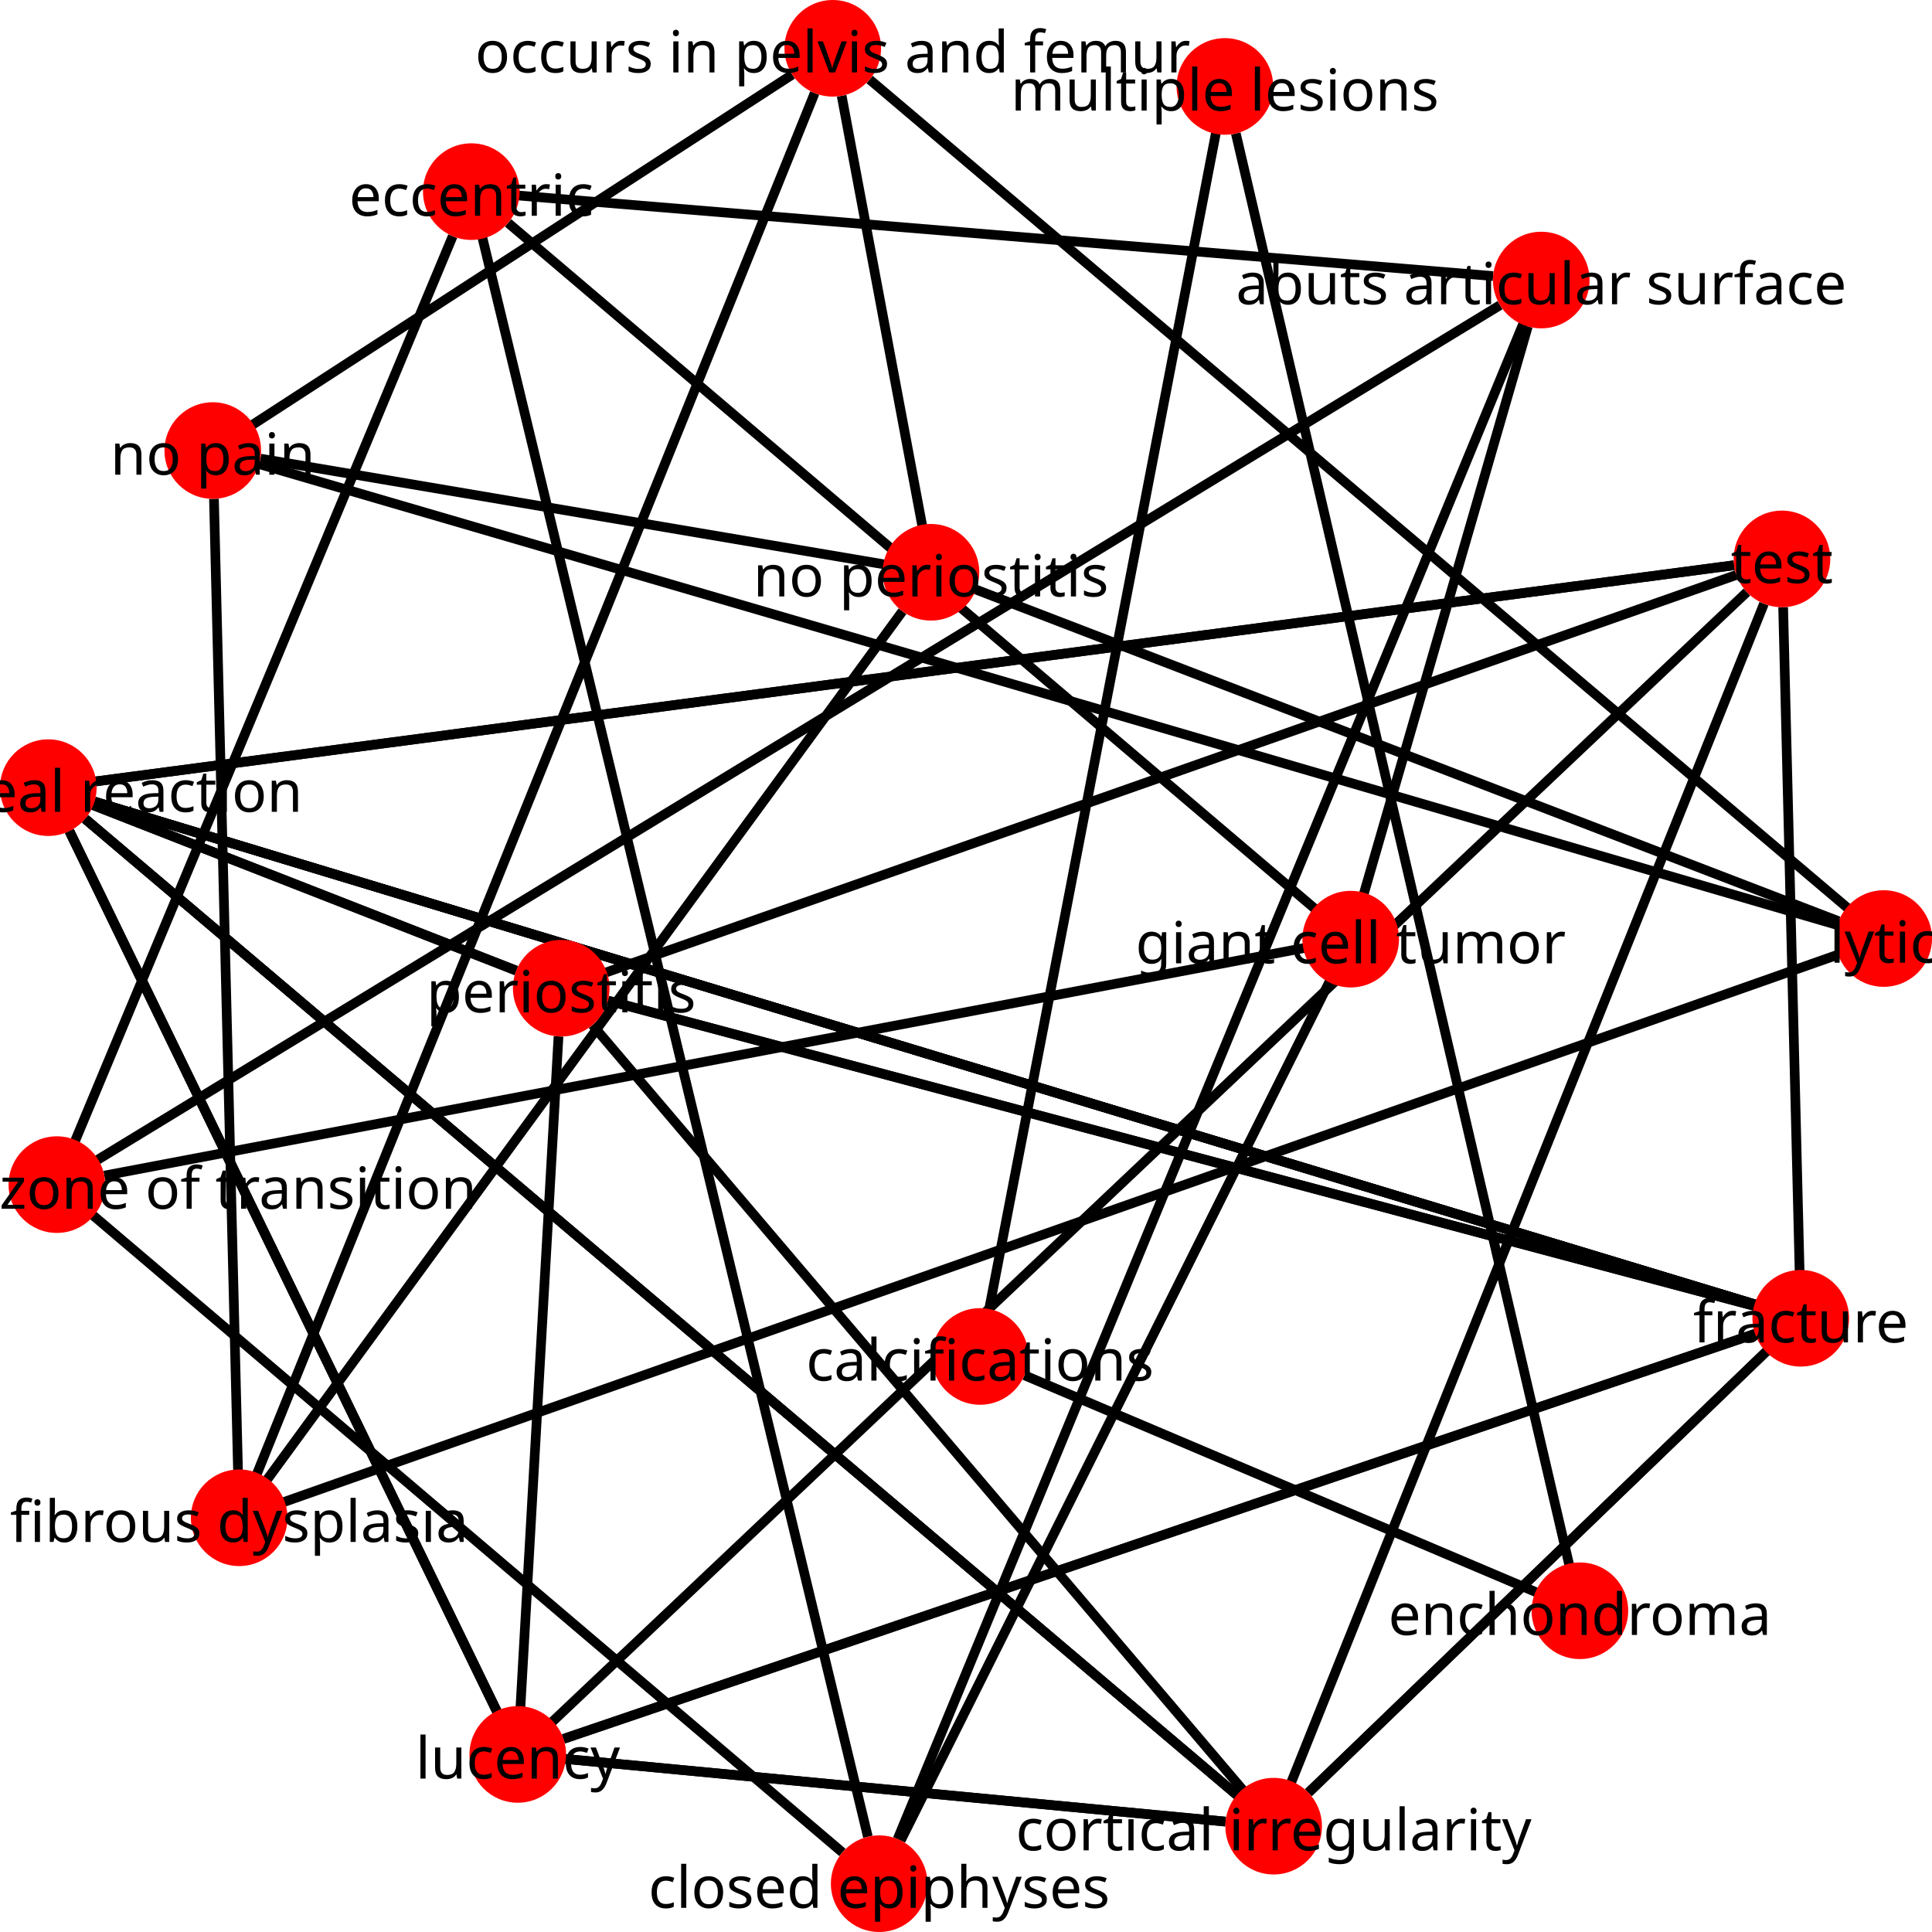
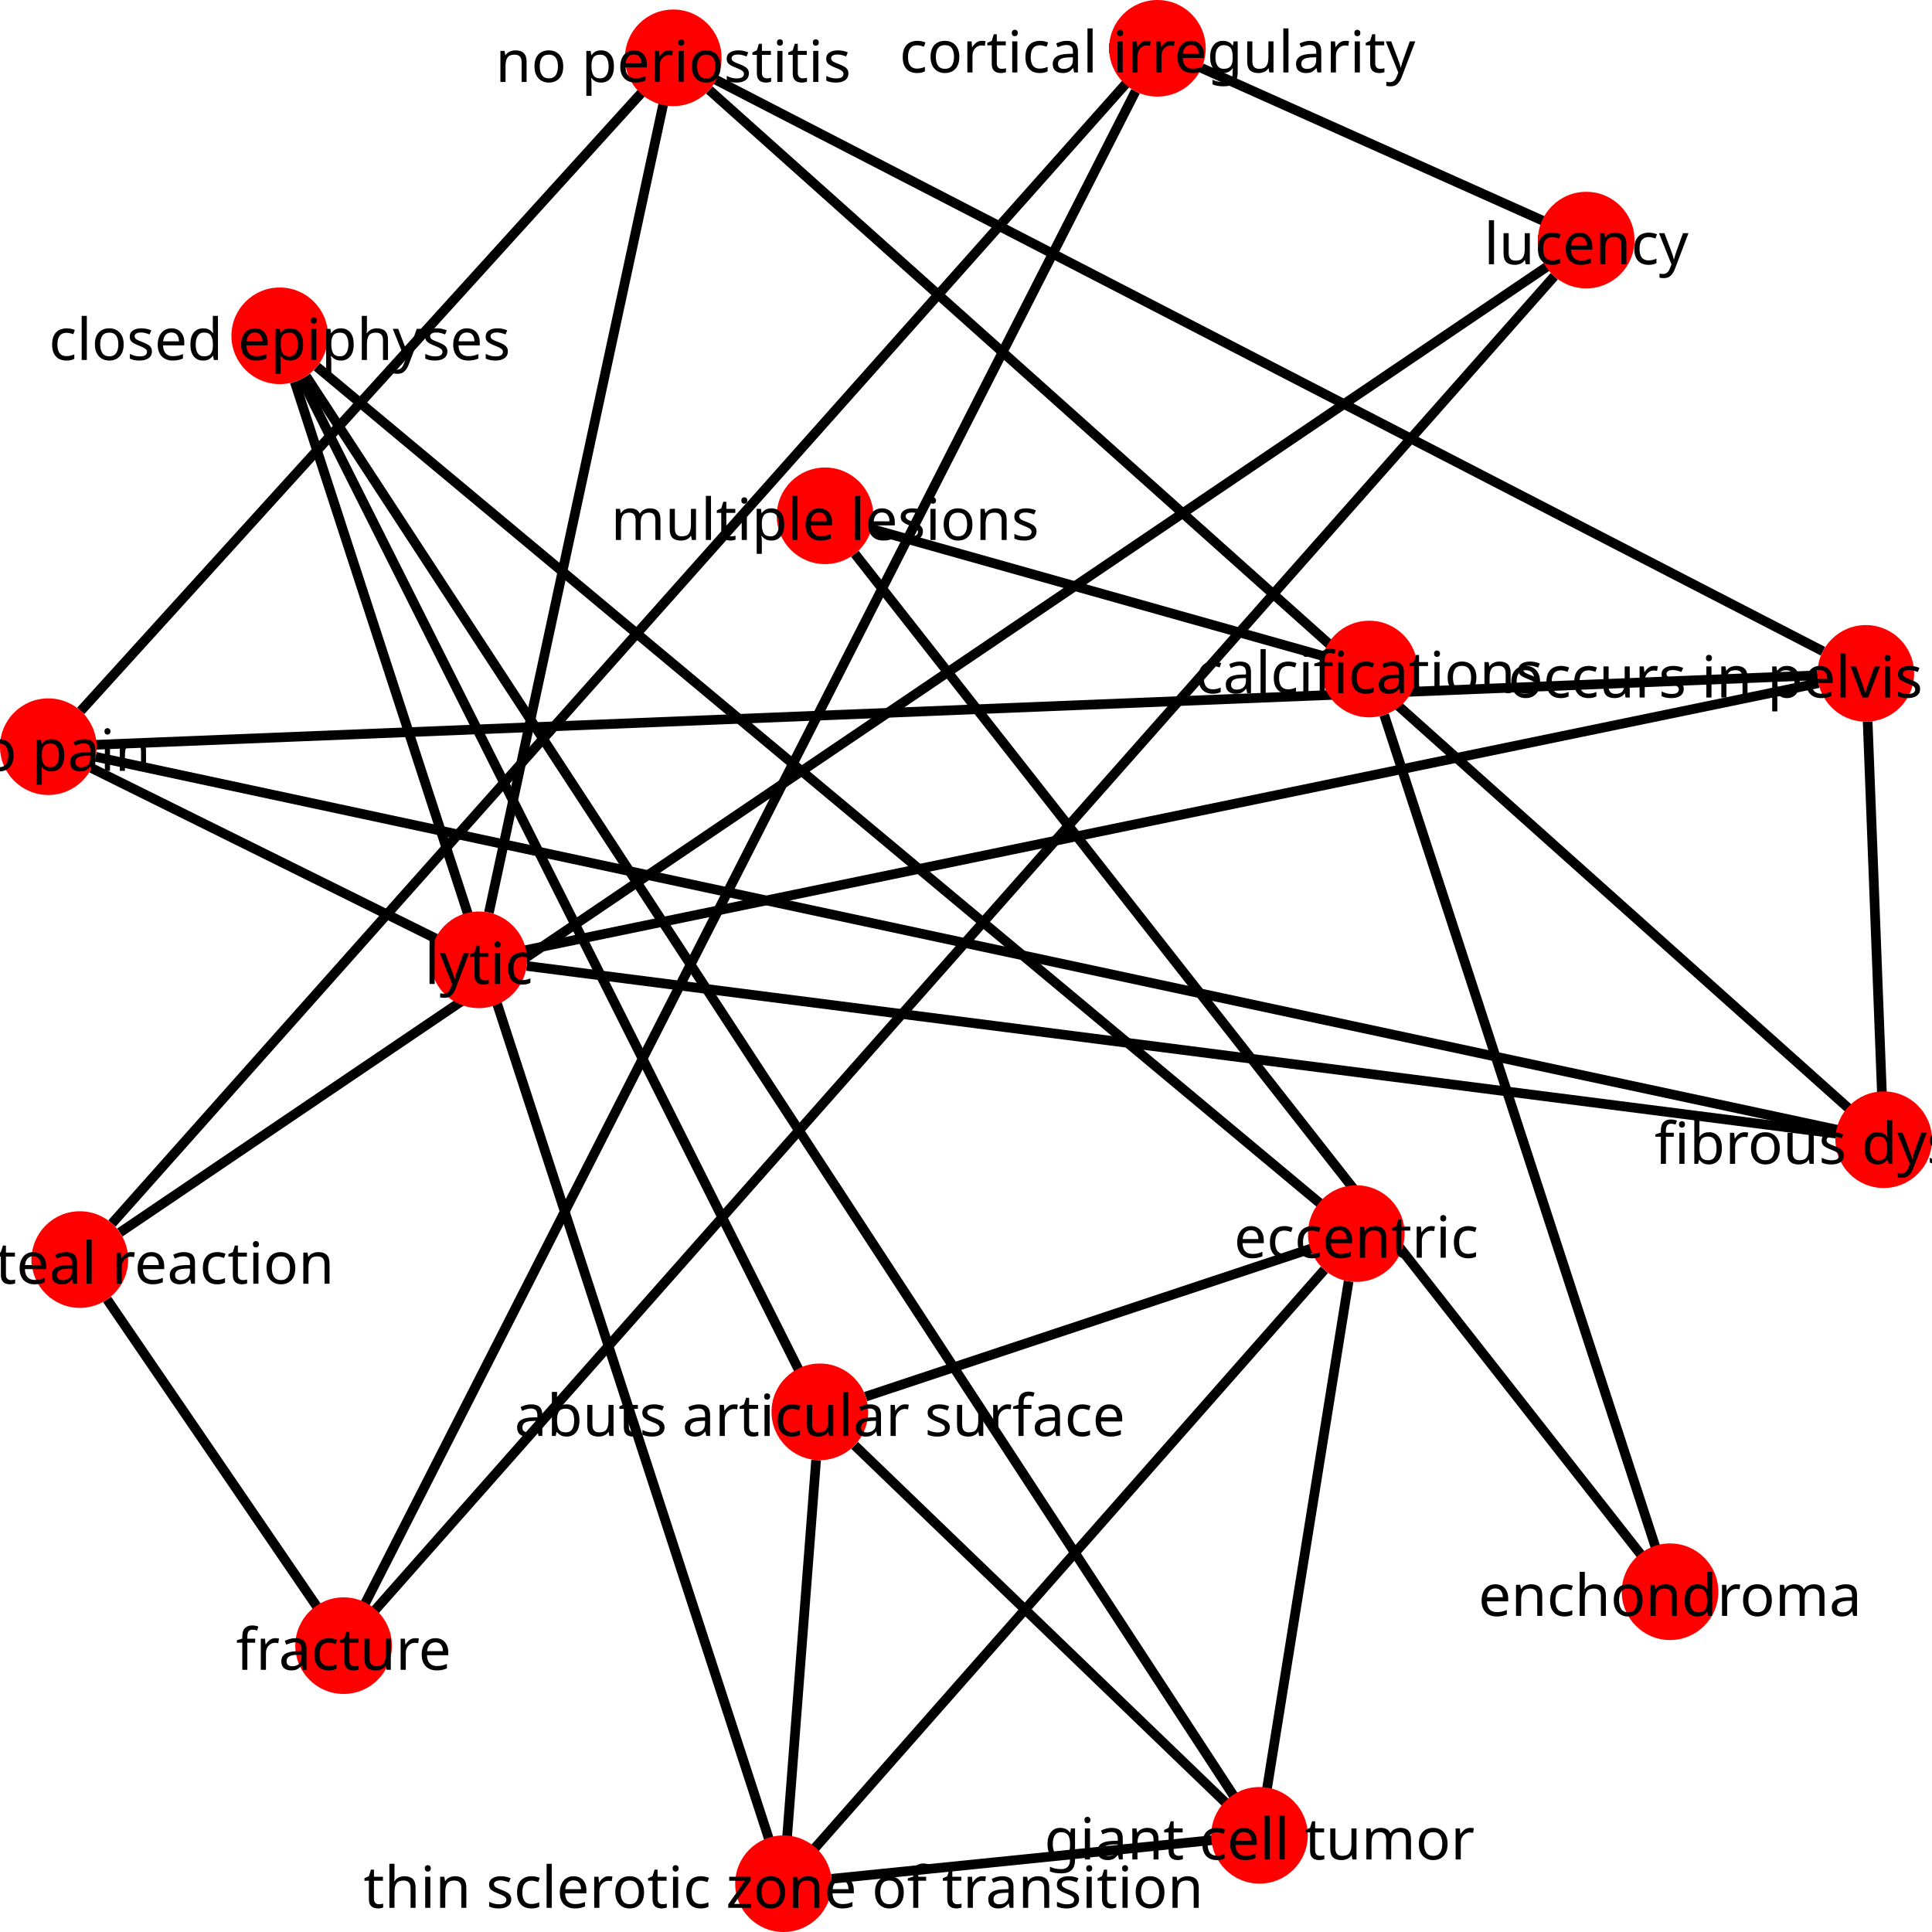
<svg xmlns="http://www.w3.org/2000/svg" width="400px" height="400px">
  <defs id="defs3">
    <marker orient="auto" refY="0.0" refX="0.0" id="Arrow2Lend0" style="overflow:visible;">
      <path id="pathArrow0" style="font-size:12.0;fill-rule:evenodd;stroke-width:0.625;stroke-linejoin:round;fill:black" d="M 8.719,4.034 L -2.207,0.016 L 8.719,-4.002 C 6.973,-1.63 6.983,1.616 8.719,4.034 z " transform="scale(1.1) rotate(180) translate(1,0)" />
    </marker>
  </defs>
  <g id="layer2">
-     <path style="fill:none;stroke:black;stroke-width:2;stroke-linecap:butt;stroke-linejoin:miter;stroke-miterlimit:4;stroke-opacity:1;stroke-dasharray:none" d="M 49.52,314.238 186.839,126.555" id="path0" />
-     <path style="fill:none;stroke:black;stroke-width:2;stroke-linecap:butt;stroke-linejoin:miter;stroke-miterlimit:4;stroke-opacity:1;stroke-dasharray:none" d="M 49.52,314.238 380.568,197.637" id="path1" />
-     <path style="fill:none;stroke:black;stroke-width:2;stroke-linecap:butt;stroke-linejoin:miter;stroke-miterlimit:4;stroke-opacity:1;stroke-dasharray:none" d="M 49.52,314.238 44.299,103.278" id="path2" />
-     <path style="fill:none;stroke:black;stroke-width:2;stroke-linecap:butt;stroke-linejoin:miter;stroke-miterlimit:4;stroke-opacity:1;stroke-dasharray:none" d="M 49.52,314.238 168.668,19.272" id="path3" />
-     <path style="fill:none;stroke:black;stroke-width:2;stroke-linecap:butt;stroke-linejoin:miter;stroke-miterlimit:4;stroke-opacity:1;stroke-dasharray:none" d="M 192.744,118.485 380.666,190.727" id="path4" />
-     <path style="fill:none;stroke:black;stroke-width:2;stroke-linecap:butt;stroke-linejoin:miter;stroke-miterlimit:4;stroke-opacity:1;stroke-dasharray:none" d="M 192.744,118.485 53.911,94.952" id="path5" />
-     <path style="fill:none;stroke:black;stroke-width:2;stroke-linecap:butt;stroke-linejoin:miter;stroke-miterlimit:4;stroke-opacity:1;stroke-dasharray:none" d="M 192.744,118.485 174.255,19.829" id="path6" />
-     <path style="fill:none;stroke:black;stroke-width:2;stroke-linecap:butt;stroke-linejoin:miter;stroke-miterlimit:4;stroke-opacity:1;stroke-dasharray:none" d="M 390.0,194.315 53.65,96.084" id="path7" />
-     <path style="fill:none;stroke:black;stroke-width:2;stroke-linecap:butt;stroke-linejoin:miter;stroke-miterlimit:4;stroke-opacity:1;stroke-dasharray:none" d="M 390.0,194.315 180.044,16.464" id="path8" />
-     <path style="fill:none;stroke:black;stroke-width:2;stroke-linecap:butt;stroke-linejoin:miter;stroke-miterlimit:4;stroke-opacity:1;stroke-dasharray:none" d="M 44.051,93.281 164.024,15.443" id="path9" />
-     <path style="fill:none;stroke:black;stroke-width:2;stroke-linecap:butt;stroke-linejoin:miter;stroke-miterlimit:4;stroke-opacity:1;stroke-dasharray:none" d="M 327.102,333.491 255.866,27.635" id="path10" />
-     <path style="fill:none;stroke:black;stroke-width:2;stroke-linecap:butt;stroke-linejoin:miter;stroke-miterlimit:4;stroke-opacity:1;stroke-dasharray:none" d="M 327.102,333.491 212.109,284.742" id="path11" />
-     <path style="fill:none;stroke:black;stroke-width:2;stroke-linecap:butt;stroke-linejoin:miter;stroke-miterlimit:4;stroke-opacity:1;stroke-dasharray:none" d="M 253.598,17.895 204.795,271.02" id="path12" />
-     <path style="fill:none;stroke:black;stroke-width:2;stroke-linecap:butt;stroke-linejoin:miter;stroke-miterlimit:4;stroke-opacity:1;stroke-dasharray:none" d="M 279.648,194.441 21.597,243.398" id="path13" />
-     <path style="fill:none;stroke:black;stroke-width:2;stroke-linecap:butt;stroke-linejoin:miter;stroke-miterlimit:4;stroke-opacity:1;stroke-dasharray:none" d="M 279.648,194.441 105.197,46.151" id="path14" />
-     <path style="fill:none;stroke:black;stroke-width:2;stroke-linecap:butt;stroke-linejoin:miter;stroke-miterlimit:4;stroke-opacity:1;stroke-dasharray:none" d="M 279.648,194.441 316.324,67.588" id="path15" />
-     <path style="fill:none;stroke:black;stroke-width:2;stroke-linecap:butt;stroke-linejoin:miter;stroke-miterlimit:4;stroke-opacity:1;stroke-dasharray:none" d="M 279.648,194.441 186.493,381.053" id="path16" />
-     <path style="fill:none;stroke:black;stroke-width:2;stroke-linecap:butt;stroke-linejoin:miter;stroke-miterlimit:4;stroke-opacity:1;stroke-dasharray:none" d="M 11.772,245.262 93.727,48.903" id="path17" />
-     <path style="fill:none;stroke:black;stroke-width:2;stroke-linecap:butt;stroke-linejoin:miter;stroke-miterlimit:4;stroke-opacity:1;stroke-dasharray:none" d="M 11.772,245.262 310.562,63.186" id="path18" />
-     <path style="fill:none;stroke:black;stroke-width:2;stroke-linecap:butt;stroke-linejoin:miter;stroke-miterlimit:4;stroke-opacity:1;stroke-dasharray:none" d="M 11.772,245.262 174.408,383.523" id="path19" />
-     <path style="fill:none;stroke:black;stroke-width:2;stroke-linecap:butt;stroke-linejoin:miter;stroke-miterlimit:4;stroke-opacity:1;stroke-dasharray:none" d="M 97.578,39.675 309.135,57.158" id="path20" />
-     <path style="fill:none;stroke:black;stroke-width:2;stroke-linecap:butt;stroke-linejoin:miter;stroke-miterlimit:4;stroke-opacity:1;stroke-dasharray:none" d="M 97.578,39.675 179.683,380.278" id="path21" />
-     <path style="fill:none;stroke:black;stroke-width:2;stroke-linecap:butt;stroke-linejoin:miter;stroke-miterlimit:4;stroke-opacity:1;stroke-dasharray:none" d="M 319.101,57.982 185.843,380.757" id="path22" />
-     <path style="fill:none;stroke:black;stroke-width:2;stroke-linecap:butt;stroke-linejoin:miter;stroke-miterlimit:4;stroke-opacity:1;stroke-dasharray:none" d="M 372.83,272.934 116.665,360.017" id="path23" />
-     <path style="fill:none;stroke:black;stroke-width:2;stroke-linecap:butt;stroke-linejoin:miter;stroke-miterlimit:4;stroke-opacity:1;stroke-dasharray:none" d="M 372.83,272.934 270.896,371.151" id="path24" />
-     <path style="fill:none;stroke:black;stroke-width:2;stroke-linecap:butt;stroke-linejoin:miter;stroke-miterlimit:4;stroke-opacity:1;stroke-dasharray:none" d="M 372.83,272.934 19.571,165.972" id="path25" />
-     <path style="fill:none;stroke:black;stroke-width:2;stroke-linecap:butt;stroke-linejoin:miter;stroke-miterlimit:4;stroke-opacity:1;stroke-dasharray:none" d="M 107.197,363.236 253.74,377.145" id="path26" />
-     <path style="fill:none;stroke:black;stroke-width:2;stroke-linecap:butt;stroke-linejoin:miter;stroke-miterlimit:4;stroke-opacity:1;stroke-dasharray:none" d="M 107.197,363.236 14.368,172.07" id="path27" />
-     <path style="fill:none;stroke:black;stroke-width:2;stroke-linecap:butt;stroke-linejoin:miter;stroke-miterlimit:4;stroke-opacity:1;stroke-dasharray:none" d="M 263.695,378.09 17.629,169.54" id="path28" />
-     <path style="fill:none;stroke:black;stroke-width:2;stroke-linecap:butt;stroke-linejoin:miter;stroke-miterlimit:4;stroke-opacity:1;stroke-dasharray:none" d="M 372.83,272.934 19.571,165.972" id="path29" />
-     <path style="fill:none;stroke:black;stroke-width:2;stroke-linecap:butt;stroke-linejoin:miter;stroke-miterlimit:4;stroke-opacity:1;stroke-dasharray:none" d="M 372.83,272.934 125.86,207.168" id="path30" />
-     <path style="fill:none;stroke:black;stroke-width:2;stroke-linecap:butt;stroke-linejoin:miter;stroke-miterlimit:4;stroke-opacity:1;stroke-dasharray:none" d="M 372.83,272.934 369.182,125.714" id="path31" />
-     <path style="fill:none;stroke:black;stroke-width:2;stroke-linecap:butt;stroke-linejoin:miter;stroke-miterlimit:4;stroke-opacity:1;stroke-dasharray:none" d="M 372.83,272.934 116.665,360.017" id="path32" />
-     <path style="fill:none;stroke:black;stroke-width:2;stroke-linecap:butt;stroke-linejoin:miter;stroke-miterlimit:4;stroke-opacity:1;stroke-dasharray:none" d="M 372.83,272.934 270.896,371.151" id="path33" />
-     <path style="fill:none;stroke:black;stroke-width:2;stroke-linecap:butt;stroke-linejoin:miter;stroke-miterlimit:4;stroke-opacity:1;stroke-dasharray:none" d="M 372.83,272.934 19.571,165.972" id="path34" />
-     <path style="fill:none;stroke:black;stroke-width:2;stroke-linecap:butt;stroke-linejoin:miter;stroke-miterlimit:4;stroke-opacity:1;stroke-dasharray:none" d="M 372.83,272.934 19.571,165.972" id="path35" />
-     <path style="fill:none;stroke:black;stroke-width:2;stroke-linecap:butt;stroke-linejoin:miter;stroke-miterlimit:4;stroke-opacity:1;stroke-dasharray:none" d="M 372.83,272.934 125.86,207.168" id="path36" />
-     <path style="fill:none;stroke:black;stroke-width:2;stroke-linecap:butt;stroke-linejoin:miter;stroke-miterlimit:4;stroke-opacity:1;stroke-dasharray:none" d="M 107.197,363.236 361.668,122.588" id="path37" />
-     <path style="fill:none;stroke:black;stroke-width:2;stroke-linecap:butt;stroke-linejoin:miter;stroke-miterlimit:4;stroke-opacity:1;stroke-dasharray:none" d="M 263.695,378.09 365.211,124.998" id="path38" />
-     <path style="fill:none;stroke:black;stroke-width:2;stroke-linecap:butt;stroke-linejoin:miter;stroke-miterlimit:4;stroke-opacity:1;stroke-dasharray:none" d="M 10.0,163.074 359.02,117.025" id="path39" />
-     <path style="fill:none;stroke:black;stroke-width:2;stroke-linecap:butt;stroke-linejoin:miter;stroke-miterlimit:4;stroke-opacity:1;stroke-dasharray:none" d="M 10.0,163.074 359.02,117.025" id="path40" />
-     <path style="fill:none;stroke:black;stroke-width:2;stroke-linecap:butt;stroke-linejoin:miter;stroke-miterlimit:4;stroke-opacity:1;stroke-dasharray:none" d="M 116.197,204.595 359.5,119.034" id="path41" />
-     <path style="fill:none;stroke:black;stroke-width:2;stroke-linecap:butt;stroke-linejoin:miter;stroke-miterlimit:4;stroke-opacity:1;stroke-dasharray:none" d="M 107.197,363.236 253.74,377.145" id="path42" />
-     <path style="fill:none;stroke:black;stroke-width:2;stroke-linecap:butt;stroke-linejoin:miter;stroke-miterlimit:4;stroke-opacity:1;stroke-dasharray:none" d="M 107.197,363.236 14.368,172.07" id="path43" />
-     <path style="fill:none;stroke:black;stroke-width:2;stroke-linecap:butt;stroke-linejoin:miter;stroke-miterlimit:4;stroke-opacity:1;stroke-dasharray:none" d="M 107.197,363.236 14.368,172.07" id="path44" />
-     <path style="fill:none;stroke:black;stroke-width:2;stroke-linecap:butt;stroke-linejoin:miter;stroke-miterlimit:4;stroke-opacity:1;stroke-dasharray:none" d="M 107.197,363.236 115.631,214.579" id="path45" />
-     <path style="fill:none;stroke:black;stroke-width:2;stroke-linecap:butt;stroke-linejoin:miter;stroke-miterlimit:4;stroke-opacity:1;stroke-dasharray:none" d="M 263.695,378.09 17.629,169.54" id="path46" />
-     <path style="fill:none;stroke:black;stroke-width:2;stroke-linecap:butt;stroke-linejoin:miter;stroke-miterlimit:4;stroke-opacity:1;stroke-dasharray:none" d="M 263.695,378.09 17.629,169.54" id="path47" />
-     <path style="fill:none;stroke:black;stroke-width:2;stroke-linecap:butt;stroke-linejoin:miter;stroke-miterlimit:4;stroke-opacity:1;stroke-dasharray:none" d="M 263.695,378.09 122.674,212.214" id="path48" />
-     <path style="fill:none;stroke:black;stroke-width:2;stroke-linecap:butt;stroke-linejoin:miter;stroke-miterlimit:4;stroke-opacity:1;stroke-dasharray:none" d="M 10.0,163.074 0.0,163.074" id="path49" />
-     <path style="fill:none;stroke:black;stroke-width:2;stroke-linecap:butt;stroke-linejoin:miter;stroke-miterlimit:4;stroke-opacity:1;stroke-dasharray:none" d="M 10.0,163.074 106.884,200.954" id="path50" />
-     <path style="fill:none;stroke:black;stroke-width:2;stroke-linecap:butt;stroke-linejoin:miter;stroke-miterlimit:4;stroke-opacity:1;stroke-dasharray:none" d="M 10.0,163.074 106.884,200.954" id="path51" />
+     <path style="fill:none;stroke:black;stroke-width:2;stroke-linecap:butt;stroke-linejoin:miter;stroke-miterlimit:4;stroke-opacity:1;stroke-dasharray:none" d="M 390.0,235.964 146.848,18.636" id="path0" />
+     <path style="fill:none;stroke:black;stroke-width:2;stroke-linecap:butt;stroke-linejoin:miter;stroke-miterlimit:4;stroke-opacity:1;stroke-dasharray:none" d="M 390.0,235.964 109.036,199.989" id="path1" />
+     <path style="fill:none;stroke:black;stroke-width:2;stroke-linecap:butt;stroke-linejoin:miter;stroke-miterlimit:4;stroke-opacity:1;stroke-dasharray:none" d="M 390.0,235.964 19.778,156.686" id="path2" />
+     <path style="fill:none;stroke:black;stroke-width:2;stroke-linecap:butt;stroke-linejoin:miter;stroke-miterlimit:4;stroke-opacity:1;stroke-dasharray:none" d="M 390.0,235.964 386.678,149.406" id="path3" />
+     <path style="fill:none;stroke:black;stroke-width:2;stroke-linecap:butt;stroke-linejoin:miter;stroke-miterlimit:4;stroke-opacity:1;stroke-dasharray:none" d="M 139.392,11.972 101.226,188.944" id="path4" />
+     <path style="fill:none;stroke:black;stroke-width:2;stroke-linecap:butt;stroke-linejoin:miter;stroke-miterlimit:4;stroke-opacity:1;stroke-dasharray:none" d="M 139.392,11.972 16.719,147.186" id="path5" />
+     <path style="fill:none;stroke:black;stroke-width:2;stroke-linecap:butt;stroke-linejoin:miter;stroke-miterlimit:4;stroke-opacity:1;stroke-dasharray:none" d="M 139.392,11.972 377.409,134.827" id="path6" />
+     <path style="fill:none;stroke:black;stroke-width:2;stroke-linecap:butt;stroke-linejoin:miter;stroke-miterlimit:4;stroke-opacity:1;stroke-dasharray:none" d="M 99.117,198.719 18.962,159.029" id="path7" />
+     <path style="fill:none;stroke:black;stroke-width:2;stroke-linecap:butt;stroke-linejoin:miter;stroke-miterlimit:4;stroke-opacity:1;stroke-dasharray:none" d="M 99.117,198.719 376.501,141.436" id="path8" />
+     <path style="fill:none;stroke:black;stroke-width:2;stroke-linecap:butt;stroke-linejoin:miter;stroke-miterlimit:4;stroke-opacity:1;stroke-dasharray:none" d="M 10.0,154.592 376.303,139.816" id="path9" />
+     <path style="fill:none;stroke:black;stroke-width:2;stroke-linecap:butt;stroke-linejoin:miter;stroke-miterlimit:4;stroke-opacity:1;stroke-dasharray:none" d="M 345.767,329.552 176.994,114.658" id="path10" />
+     <path style="fill:none;stroke:black;stroke-width:2;stroke-linecap:butt;stroke-linejoin:miter;stroke-miterlimit:4;stroke-opacity:1;stroke-dasharray:none" d="M 345.767,329.552 286.582,148.019" id="path11" />
+     <path style="fill:none;stroke:black;stroke-width:2;stroke-linecap:butt;stroke-linejoin:miter;stroke-miterlimit:4;stroke-opacity:1;stroke-dasharray:none" d="M 170.818,106.794 273.856,135.802" id="path12" />
+     <path style="fill:none;stroke:black;stroke-width:2;stroke-linecap:butt;stroke-linejoin:miter;stroke-miterlimit:4;stroke-opacity:1;stroke-dasharray:none" d="M 260.764,379.986 172.162,388.989" id="path13" />
+     <path style="fill:none;stroke:black;stroke-width:2;stroke-linecap:butt;stroke-linejoin:miter;stroke-miterlimit:4;stroke-opacity:1;stroke-dasharray:none" d="M 260.764,379.986 279.216,265.271" id="path14" />
+     <path style="fill:none;stroke:black;stroke-width:2;stroke-linecap:butt;stroke-linejoin:miter;stroke-miterlimit:4;stroke-opacity:1;stroke-dasharray:none" d="M 260.764,379.986 176.937,299.242" id="path15" />
+     <path style="fill:none;stroke:black;stroke-width:2;stroke-linecap:butt;stroke-linejoin:miter;stroke-miterlimit:4;stroke-opacity:1;stroke-dasharray:none" d="M 260.764,379.986 63.383,77.895" id="path16" />
+     <path style="fill:none;stroke:black;stroke-width:2;stroke-linecap:butt;stroke-linejoin:miter;stroke-miterlimit:4;stroke-opacity:1;stroke-dasharray:none" d="M 162.213,390.0 274.194,262.901" id="path17" />
+     <path style="fill:none;stroke:black;stroke-width:2;stroke-linecap:butt;stroke-linejoin:miter;stroke-miterlimit:4;stroke-opacity:1;stroke-dasharray:none" d="M 162.213,390.0 168.967,302.275" id="path18" />
+     <path style="fill:none;stroke:black;stroke-width:2;stroke-linecap:butt;stroke-linejoin:miter;stroke-miterlimit:4;stroke-opacity:1;stroke-dasharray:none" d="M 162.213,390.0 61.008,79.033" id="path19" />
+     <path style="fill:none;stroke:black;stroke-width:2;stroke-linecap:butt;stroke-linejoin:miter;stroke-miterlimit:4;stroke-opacity:1;stroke-dasharray:none" d="M 280.804,255.398 179.224,289.151" id="path20" />
+     <path style="fill:none;stroke:black;stroke-width:2;stroke-linecap:butt;stroke-linejoin:miter;stroke-miterlimit:4;stroke-opacity:1;stroke-dasharray:none" d="M 280.804,255.398 65.593,75.928" id="path21" />
+     <path style="fill:none;stroke:black;stroke-width:2;stroke-linecap:butt;stroke-linejoin:miter;stroke-miterlimit:4;stroke-opacity:1;stroke-dasharray:none" d="M 169.735,292.305 62.399,78.461" id="path22" />
+     <path style="fill:none;stroke:black;stroke-width:2;stroke-linecap:butt;stroke-linejoin:miter;stroke-miterlimit:4;stroke-opacity:1;stroke-dasharray:none" d="M 71.137,340.716 321.788,57.203" id="path23" />
+     <path style="fill:none;stroke:black;stroke-width:2;stroke-linecap:butt;stroke-linejoin:miter;stroke-miterlimit:4;stroke-opacity:1;stroke-dasharray:none" d="M 71.137,340.716 235.092,18.91" id="path24" />
+     <path style="fill:none;stroke:black;stroke-width:2;stroke-linecap:butt;stroke-linejoin:miter;stroke-miterlimit:4;stroke-opacity:1;stroke-dasharray:none" d="M 71.137,340.716 22.175,269.036" id="path25" />
+     <path style="fill:none;stroke:black;stroke-width:2;stroke-linecap:butt;stroke-linejoin:miter;stroke-miterlimit:4;stroke-opacity:1;stroke-dasharray:none" d="M 328.412,49.711 248.76,14.083" id="path26" />
+     <path style="fill:none;stroke:black;stroke-width:2;stroke-linecap:butt;stroke-linejoin:miter;stroke-miterlimit:4;stroke-opacity:1;stroke-dasharray:none" d="M 328.412,49.711 24.816,255.174" id="path27" />
+     <path style="fill:none;stroke:black;stroke-width:2;stroke-linecap:butt;stroke-linejoin:miter;stroke-miterlimit:4;stroke-opacity:1;stroke-dasharray:none" d="M 239.631,10.0 23.181,253.308" id="path28" />
+     <path style="fill:none;stroke:black;stroke-width:2;stroke-linecap:butt;stroke-linejoin:miter;stroke-miterlimit:4;stroke-opacity:1;stroke-dasharray:none" d="M 328.412,49.711 318.412,49.711" id="path29" />
+     <path style="fill:none;stroke:black;stroke-width:2;stroke-linecap:butt;stroke-linejoin:miter;stroke-miterlimit:4;stroke-opacity:1;stroke-dasharray:none" d="M 239.631,10.0 229.631,10.0" id="path30" />
+     <path style="fill:none;stroke:black;stroke-width:2;stroke-linecap:butt;stroke-linejoin:miter;stroke-miterlimit:4;stroke-opacity:1;stroke-dasharray:none" d="M 16.534,260.779 6.534,260.779" id="path31" />
  </g>
  <g id="layer1">
-     <g id="g0" transform="translate(49.51974,314.2379)">
+     <g id="g0" transform="translate(390.0,235.9637)">
      <circle cx="0" cy="0" r="10" fill="red" />
      <text y="5.0" x="0" id="text0" style="font-size:16pxpx;font-style:normal;font-weight:normal;text-align:center;line-height:125%;letter-spacing:0px;word-spacing:0px;text-anchor:middle;fill:#000000;fill-opacity:1;stroke:none;font-family:Sans">
        <tspan y="5.0" x="0" id="tspan0">fibrous dysplasia</tspan>
      </text>
    </g>
-     <g id="g1" transform="translate(192.744,118.485)">
+     <g id="g1" transform="translate(139.3925,11.97241)">
      <circle cx="0" cy="0" r="10" fill="red" />
      <text y="5.0" x="0" id="text1" style="font-size:16pxpx;font-style:normal;font-weight:normal;text-align:center;line-height:125%;letter-spacing:0px;word-spacing:0px;text-anchor:middle;fill:#000000;fill-opacity:1;stroke:none;font-family:Sans">
        <tspan y="5.0" x="0" id="tspan1">no periostitis</tspan>
      </text>
    </g>
-     <g id="g2" transform="translate(390.0,194.3149)">
+     <g id="g2" transform="translate(99.11732,198.7192)">
      <circle cx="0" cy="0" r="10" fill="red" />
      <text y="5.0" x="0" id="text2" style="font-size:16pxpx;font-style:normal;font-weight:normal;text-align:center;line-height:125%;letter-spacing:0px;word-spacing:0px;text-anchor:middle;fill:#000000;fill-opacity:1;stroke:none;font-family:Sans">
        <tspan y="5.0" x="0" id="tspan2">lytic</tspan>
      </text>
    </g>
-     <g id="g3" transform="translate(44.05115,93.28072)">
+     <g id="g3" transform="translate(10.0,154.5918)">
      <circle cx="0" cy="0" r="10" fill="red" />
      <text y="5.0" x="0" id="text3" style="font-size:16pxpx;font-style:normal;font-weight:normal;text-align:center;line-height:125%;letter-spacing:0px;word-spacing:0px;text-anchor:middle;fill:#000000;fill-opacity:1;stroke:none;font-family:Sans">
        <tspan y="5.0" x="0" id="tspan3">no pain</tspan>
      </text>
    </g>
-     <g id="g4" transform="translate(172.4132,10.0)">
+     <g id="g4" transform="translate(386.2948,139.4134)">
      <circle cx="0" cy="0" r="10" fill="red" />
      <text y="5.0" x="0" id="text4" style="font-size:16pxpx;font-style:normal;font-weight:normal;text-align:center;line-height:125%;letter-spacing:0px;word-spacing:0px;text-anchor:middle;fill:#000000;fill-opacity:1;stroke:none;font-family:Sans">
        <tspan y="5.0" x="0" id="tspan4">occurs in pelvis and femur</tspan>
      </text>
    </g>
-     <g id="g5" transform="translate(327.1021,333.491)">
+     <g id="g5" transform="translate(345.7673,329.5523)">
      <circle cx="0" cy="0" r="10" fill="red" />
      <text y="5.0" x="0" id="text5" style="font-size:16pxpx;font-style:normal;font-weight:normal;text-align:center;line-height:125%;letter-spacing:0px;word-spacing:0px;text-anchor:middle;fill:#000000;fill-opacity:1;stroke:none;font-family:Sans">
        <tspan y="5.0" x="0" id="tspan5">enchondroma</tspan>
      </text>
    </g>
-     <g id="g6" transform="translate(253.5981,17.89544)">
+     <g id="g6" transform="translate(170.8176,106.7937)">
      <circle cx="0" cy="0" r="10" fill="red" />
      <text y="5.0" x="0" id="text6" style="font-size:16pxpx;font-style:normal;font-weight:normal;text-align:center;line-height:125%;letter-spacing:0px;word-spacing:0px;text-anchor:middle;fill:#000000;fill-opacity:1;stroke:none;font-family:Sans">
        <tspan y="5.0" x="0" id="tspan6">multiple lesions</tspan>
      </text>
    </g>
-     <g id="g7" transform="translate(202.9022,280.8394)">
+     <g id="g7" transform="translate(283.4818,138.5118)">
      <circle cx="0" cy="0" r="10" fill="red" />
      <text y="5.0" x="0" id="text7" style="font-size:16pxpx;font-style:normal;font-weight:normal;text-align:center;line-height:125%;letter-spacing:0px;word-spacing:0px;text-anchor:middle;fill:#000000;fill-opacity:1;stroke:none;font-family:Sans">
        <tspan y="5.0" x="0" id="tspan7">calcifications</tspan>
      </text>
    </g>
-     <g id="g8" transform="translate(279.6481,194.441)">
+     <g id="g8" transform="translate(260.764,379.9856)">
      <circle cx="0" cy="0" r="10" fill="red" />
      <text y="5.0" x="0" id="text8" style="font-size:16pxpx;font-style:normal;font-weight:normal;text-align:center;line-height:125%;letter-spacing:0px;word-spacing:0px;text-anchor:middle;fill:#000000;fill-opacity:1;stroke:none;font-family:Sans">
        <tspan y="5.0" x="0" id="tspan8">giant cell tumor</tspan>
      </text>
    </g>
-     <g id="g9" transform="translate(11.77232,245.2624)">
+     <g id="g9" transform="translate(162.2128,390.0)">
      <circle cx="0" cy="0" r="10" fill="red" />
      <text y="5.0" x="0" id="text9" style="font-size:16pxpx;font-style:normal;font-weight:normal;text-align:center;line-height:125%;letter-spacing:0px;word-spacing:0px;text-anchor:middle;fill:#000000;fill-opacity:1;stroke:none;font-family:Sans">
        <tspan y="5.0" x="0" id="tspan9">thin sclerotic zone of transition</tspan>
      </text>
    </g>
-     <g id="g10" transform="translate(97.57822,39.67466)">
+     <g id="g10" transform="translate(280.8045,255.3977)">
      <circle cx="0" cy="0" r="10" fill="red" />
      <text y="5.0" x="0" id="text10" style="font-size:16pxpx;font-style:normal;font-weight:normal;text-align:center;line-height:125%;letter-spacing:0px;word-spacing:0px;text-anchor:middle;fill:#000000;fill-opacity:1;stroke:none;font-family:Sans">
        <tspan y="5.0" x="0" id="tspan10">eccentric</tspan>
      </text>
    </g>
-     <g id="g11" transform="translate(319.1011,57.98188)">
+     <g id="g11" transform="translate(169.7345,292.3047)">
      <circle cx="0" cy="0" r="10" fill="red" />
      <text y="5.0" x="0" id="text11" style="font-size:16pxpx;font-style:normal;font-weight:normal;text-align:center;line-height:125%;letter-spacing:0px;word-spacing:0px;text-anchor:middle;fill:#000000;fill-opacity:1;stroke:none;font-family:Sans">
        <tspan y="5.0" x="0" id="tspan11">abuts articular surface</tspan>
      </text>
    </g>
-     <g id="g12" transform="translate(182.0265,390.0)">
+     <g id="g12" transform="translate(57.91339,69.52348)">
      <circle cx="0" cy="0" r="10" fill="red" />
      <text y="5.0" x="0" id="text12" style="font-size:16pxpx;font-style:normal;font-weight:normal;text-align:center;line-height:125%;letter-spacing:0px;word-spacing:0px;text-anchor:middle;fill:#000000;fill-opacity:1;stroke:none;font-family:Sans">
        <tspan y="5.0" x="0" id="tspan12">closed epiphyses</tspan>
      </text>
    </g>
-     <g id="g13" transform="translate(372.8301,272.9336)">
+     <g id="g13" transform="translate(71.13731,340.7165)">
      <circle cx="0" cy="0" r="10" fill="red" />
      <text y="5.0" x="0" id="text13" style="font-size:16pxpx;font-style:normal;font-weight:normal;text-align:center;line-height:125%;letter-spacing:0px;word-spacing:0px;text-anchor:middle;fill:#000000;fill-opacity:1;stroke:none;font-family:Sans">
        <tspan y="5.0" x="0" id="tspan13">fracture</tspan>
      </text>
    </g>
-     <g id="g14" transform="translate(107.1973,363.2359)">
+     <g id="g14" transform="translate(328.4115,49.71067)">
      <circle cx="0" cy="0" r="10" fill="red" />
      <text y="5.0" x="0" id="text14" style="font-size:16pxpx;font-style:normal;font-weight:normal;text-align:center;line-height:125%;letter-spacing:0px;word-spacing:0px;text-anchor:middle;fill:#000000;fill-opacity:1;stroke:none;font-family:Sans">
        <tspan y="5.0" x="0" id="tspan14">lucency</tspan>
      </text>
    </g>
-     <g id="g15" transform="translate(263.6952,378.0899)">
+     <g id="g15" transform="translate(239.6312,10.0)">
      <circle cx="0" cy="0" r="10" fill="red" />
      <text y="5.0" x="0" id="text15" style="font-size:16pxpx;font-style:normal;font-weight:normal;text-align:center;line-height:125%;letter-spacing:0px;word-spacing:0px;text-anchor:middle;fill:#000000;fill-opacity:1;stroke:none;font-family:Sans">
        <tspan y="5.0" x="0" id="tspan15">cortical irregularity</tspan>
      </text>
    </g>
-     <g id="g16" transform="translate(10.0,163.0745)">
+     <g id="g16" transform="translate(16.53437,260.779)">
      <circle cx="0" cy="0" r="10" fill="red" />
      <text y="5.0" x="0" id="text16" style="font-size:16pxpx;font-style:normal;font-weight:normal;text-align:center;line-height:125%;letter-spacing:0px;word-spacing:0px;text-anchor:middle;fill:#000000;fill-opacity:1;stroke:none;font-family:Sans">
        <tspan y="5.0" x="0" id="tspan16">periosteal reaction</tspan>
      </text>
    </g>
-     <g id="g17" transform="translate(116.197,204.5949)">
-       <circle cx="0" cy="0" r="10" fill="red" />
-       <text y="5.0" x="0" id="text17" style="font-size:16pxpx;font-style:normal;font-weight:normal;text-align:center;line-height:125%;letter-spacing:0px;word-spacing:0px;text-anchor:middle;fill:#000000;fill-opacity:1;stroke:none;font-family:Sans">
-         <tspan y="5.0" x="0" id="tspan17">periostitis</tspan>
-       </text>
-     </g>
-     <g id="g18" transform="translate(368.9338,115.717)">
-       <circle cx="0" cy="0" r="10" fill="red" />
-       <text y="5.0" x="0" id="text18" style="font-size:16pxpx;font-style:normal;font-weight:normal;text-align:center;line-height:125%;letter-spacing:0px;word-spacing:0px;text-anchor:middle;fill:#000000;fill-opacity:1;stroke:none;font-family:Sans">
-         <tspan y="5.0" x="0" id="tspan18">test</tspan>
-       </text>
-     </g>
  </g>
</svg>
